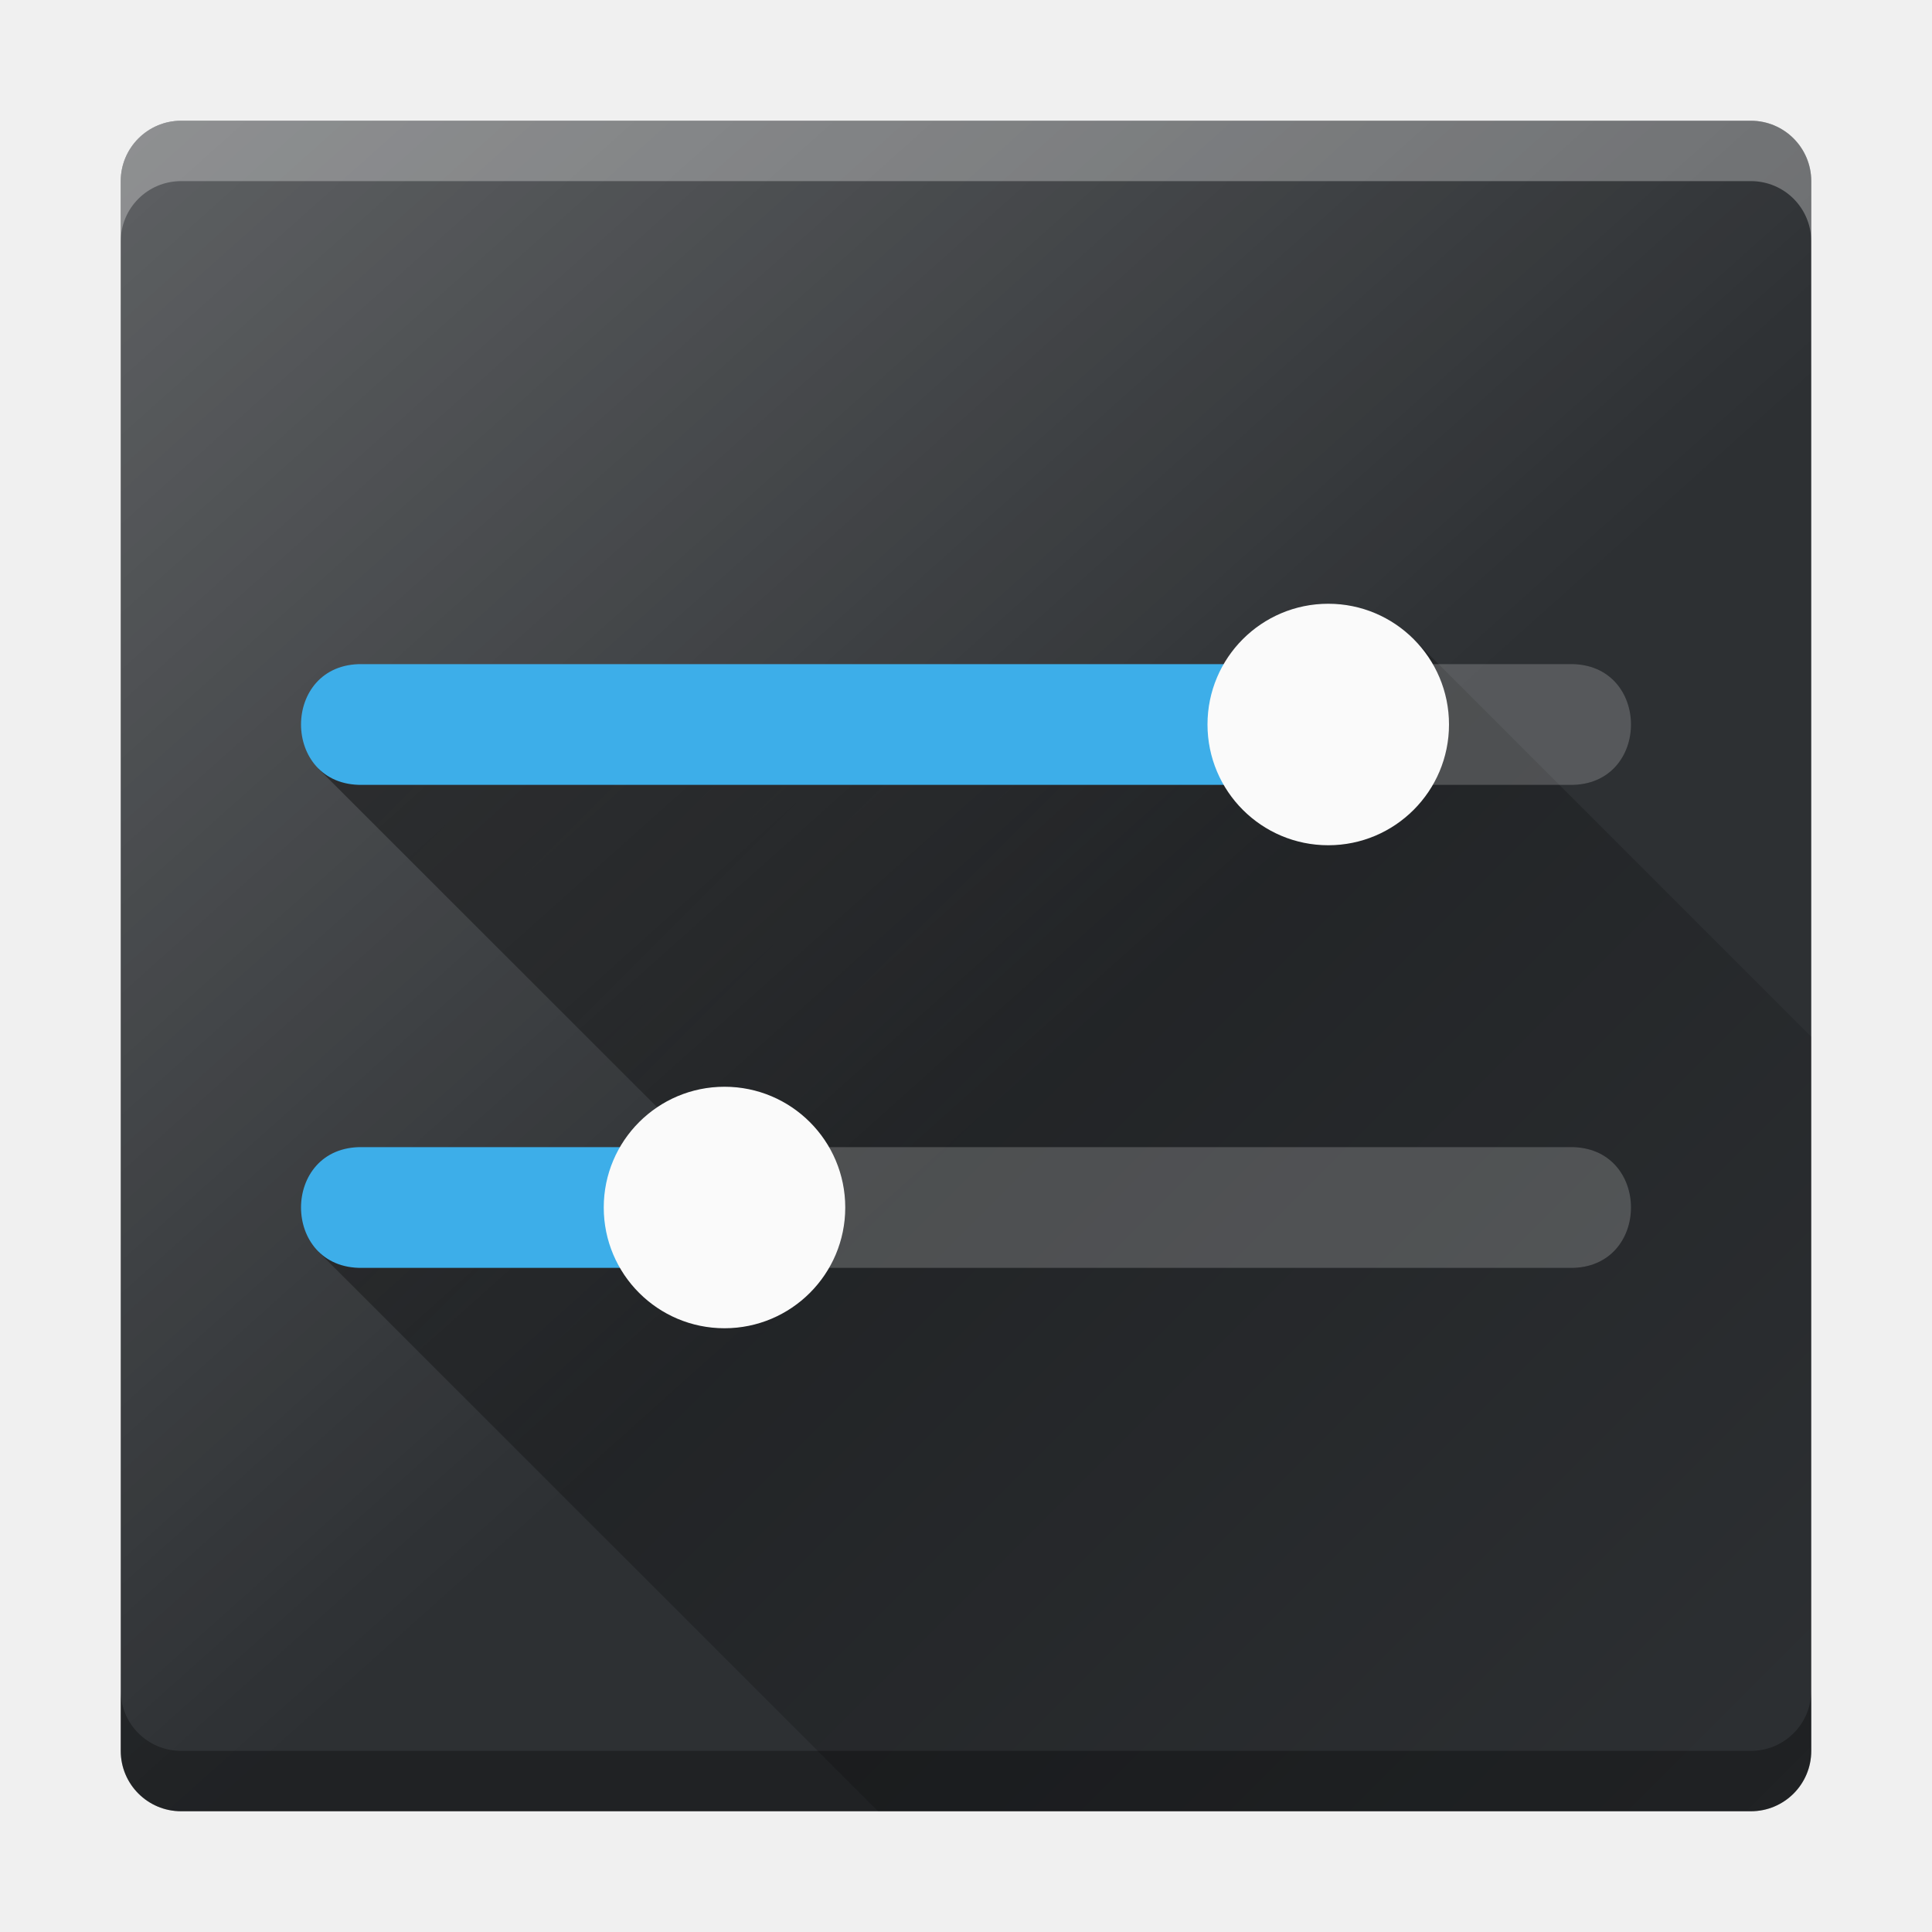
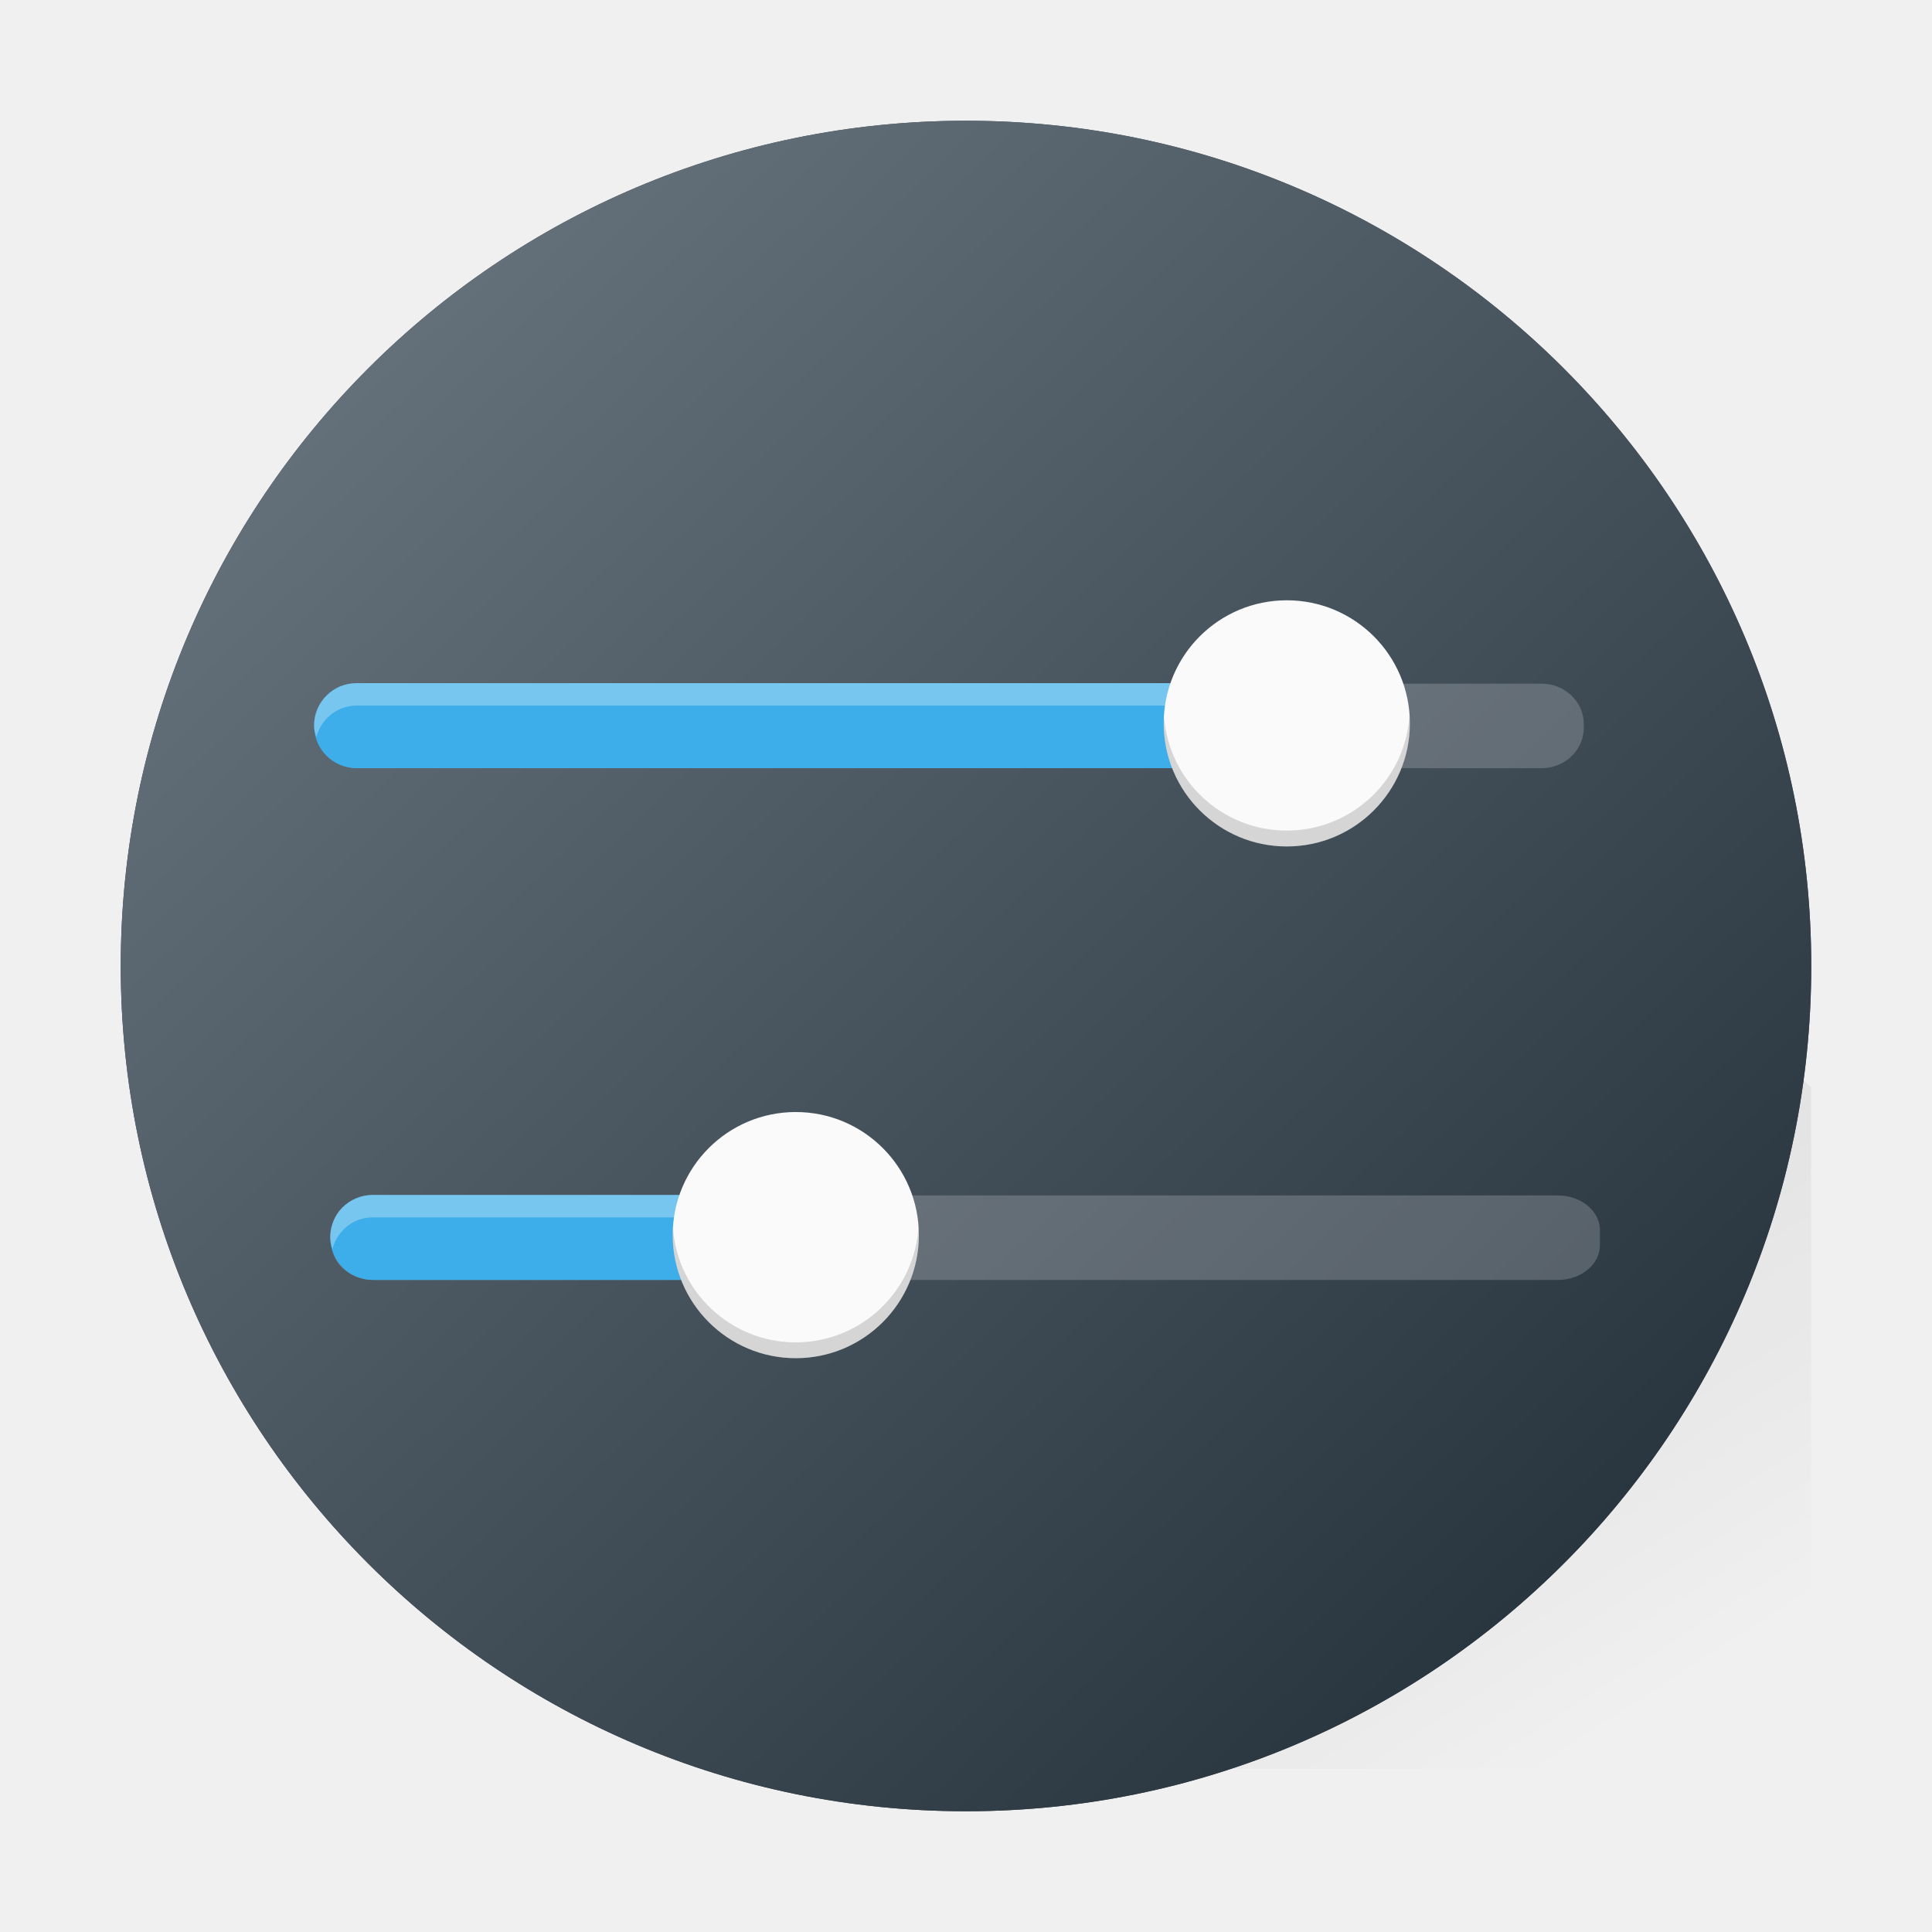
- <svg xmlns="http://www.w3.org/2000/svg" height="32" width="32">
-   <linearGradient id="a" gradientUnits="userSpaceOnUse" x2="17" y1="-1" y2="18">
-     <stop offset="0" stop-color="#fff" />
-     <stop offset="1" stop-color="#fff" stop-opacity="0" />
-   </linearGradient>
-   <linearGradient id="b" gradientUnits="userSpaceOnUse" x1="9" x2="30" y1="9" y2="30">
-     <stop offset="0" />
-     <stop offset="1" stop-opacity="0" />
-   </linearGradient>
-   <rect fill="#2d3033" height="28" rx="1" width="28" x="2" y="2" />
-   <rect fill="url(#a)" height="28" opacity=".276" rx="1" width="28" x="2" y="2" />
-   <path d="M23.414 10.586L22 12H6l-.729.729L11 18.455V20H6l-.729.729L14.545 30H29c.554 0 1-.446 1-1V17.172z" fill="url(#b)" opacity=".4" />
-   <g transform="translate(-30)">
-     <path d="M36 19c-1.352-.02-1.352 2.02 0 2h6v-2z" fill="#3daee9" />
-     <circle cx="42" cy="20" fill="#fafafa" r="2" />
-     <path d="M42 19v2h14c1.352.02 1.352-2.02 0-2z" fill="#fcfcfc" opacity=".2" />
-   </g>
-   <g transform="translate(-30)">
-     <path d="M36 11c-1.352-.02-1.352 2.02 0 2h16v-2z" fill="#3daee9" />
-     <circle cx="52" cy="12" fill="#fafafa" r="2" />
-     <path d="M52 11v2h4c1.352.02 1.352-2.02 0-2z" fill="#fcfcfc" opacity=".2" />
-   </g>
-   <path d="M2 28v1c0 .554.446 1 1 1h26c.554 0 1-.446 1-1v-1c0 .554-.446 1-1 1H3c-.554 0-1-.446-1-1z" opacity=".3" />
-   <path d="M2 4V3c0-.554.446-1 1-1h26c.554 0 1 .446 1 1v1c0-.554-.446-1-1-1H3c-.554 0-1 .446-1 1z" fill="#fff" opacity=".3" />
+ <svg xmlns="http://www.w3.org/2000/svg" xmlns:xlink="http://www.w3.org/1999/xlink" width="48" height="48" id="svg2" version="1.1">
+   <defs id="defs4">
+     <linearGradient id="linearGradient2597">
+       <stop style="stop-color:#6d7983;stop-opacity:1;" offset="0" id="stop2593" />
+       <stop style="stop-color:#1e2b35;stop-opacity:1;" offset="1" id="stop2595" />
+     </linearGradient>
+     <linearGradient id="linearGradient1551">
+       <stop style="stop-color:#3b4044;stop-opacity:1;" offset="0" id="stop1547" />
+       <stop style="stop-color:#545a5f;stop-opacity:1;" offset="1" id="stop1549" />
+     </linearGradient>
+     <linearGradient id="linearGradient4298">
+       <stop style="stop-color:#000000;stop-opacity:1;" offset="0" id="stop4300" />
+       <stop style="stop-color:#000000;stop-opacity:0;" offset="1" id="stop4302" />
+     </linearGradient>
+     <linearGradient id="linearGradient4214">
+       <stop style="stop-color:#ffffff;stop-opacity:1;" offset="0" id="stop4216" />
+       <stop style="stop-color:#ffffff;stop-opacity:0;" offset="1" id="stop4218" />
+     </linearGradient>
+     <linearGradient id="a" y1="547.634" y2="499.679" x2="388.865" gradientUnits="userSpaceOnUse" gradientTransform="translate(-384.57,-499.8)" x1="428.816">
+       <stop stop-color="#2a2c2f" id="stop7" />
+       <stop offset="1" stop-color="#536161" id="stop9" />
+     </linearGradient>
+     <linearGradient id="b" y1="44" y2="12" x2="14" gradientUnits="userSpaceOnUse" x1="36">
+       <stop stop-color="#536161" id="stop12" style="stop-color:#bfc9c9;stop-opacity:1" />
+       <stop offset="1" stop-color="#f4f5f5" id="stop14" style="stop-color:#fbfbfb;stop-opacity:1" />
+     </linearGradient>
+     <linearGradient id="c" y1="529.8" x1="418.57" y2="539.825" x2="419.974" gradientUnits="userSpaceOnUse" gradientTransform="translate(-384.57,-499.8)">
+       <stop stop-color="#292c2f" id="stop17" />
+       <stop offset="1" stop-opacity="0" id="stop19" />
+     </linearGradient>
+     <style id="current-color-scheme" type="text/css">.ColorScheme-Highlight { color:#3daee9; }
+ .ColorScheme-Text { color:#4d4d4d; }
+ </style>
+     <linearGradient xlink:href="#linearGradient4214" id="linearGradient4220" x1="1" y1="0" x2="25" y2="27" gradientUnits="userSpaceOnUse" gradientTransform="matrix(1.05,0,0,1.05,-1.200011,-1.2)" />
+     <linearGradient id="c-6" y1="527.014" x1="406.501" y2="539.825" x2="419.974" gradientUnits="userSpaceOnUse" gradientTransform="translate(-404.99,-523.8)">
+       <stop stop-color="#292c2f" id="stop17-7" />
+       <stop offset="1" stop-opacity="0" id="stop19-5" />
+     </linearGradient>
+     <linearGradient xlink:href="#linearGradient4298" id="linearGradient4304" x1="26.929" y1="5.995" x2="47.121" y2="37.127" gradientUnits="userSpaceOnUse" gradientTransform="matrix(1.05,0,0,1.05,-1.2,-1.2)" />
+     <linearGradient xlink:href="#linearGradient1551" id="linearGradient1553" x1="3" y1="45" x2="45" y2="3" gradientUnits="userSpaceOnUse" />
+     <linearGradient xlink:href="#linearGradient2597" id="linearGradient2599" x1="5.236" y1="3" x2="45" y2="43.95" gradientUnits="userSpaceOnUse" />
+   </defs>
+   <rect style="fill:url(#linearGradient1553);fill-opacity:1;stroke-width:1.05" id="rect23" height="42" rx="21" y="3" x="3" width="42" ry="21" />
+   <path style="color:#000000;clip-rule:nonzero;display:inline;overflow:visible;visibility:visible;opacity:0.198;isolation:auto;mix-blend-mode:normal;color-interpolation:sRGB;color-interpolation-filters:linearRGB;solid-color:#000000;solid-opacity:1;fill:url(#linearGradient4304);fill-opacity:1;fill-rule:evenodd;stroke:none;stroke-width:1.05;stroke-linecap:butt;stroke-linejoin:miter;stroke-miterlimit:4;stroke-dasharray:none;stroke-dashoffset:0;stroke-opacity:1;color-rendering:auto;image-rendering:auto;shape-rendering:auto;text-rendering:auto;enable-background:accumulate" d="M 8.493,29.971 22.471,43.95 H 45 L 44.996,27.019 34.533,16.535 8.545,19.529 l 9.155,9.155 z" id="path4265" />
+   <rect ry="21" width="42" x="3" y="3" rx="21" height="42" id="rect4212" style="fill:url(#linearGradient2599);fill-opacity:1" />
+   <rect ry="0.864" rx="1.05" y="29.7" x="8.25" height="2.1" width="31.5" id="rect4225" style="color:#000000;clip-rule:nonzero;display:inline;overflow:visible;visibility:visible;opacity:0.194;isolation:auto;mix-blend-mode:normal;color-interpolation:sRGB;color-interpolation-filters:linearRGB;solid-color:#000000;solid-opacity:1;fill:#ffffff;fill-opacity:1;fill-rule:evenodd;stroke:none;stroke-width:1.05;stroke-linecap:butt;stroke-linejoin:miter;stroke-miterlimit:4;stroke-dasharray:none;stroke-dashoffset:0;stroke-opacity:1;marker:none;color-rendering:auto;image-rendering:auto;shape-rendering:auto;text-rendering:auto;enable-background:accumulate" />
+   <path style="clip-rule:nonzero;display:inline;overflow:visible;visibility:visible;opacity:1;isolation:auto;mix-blend-mode:normal;color-interpolation:sRGB;color-interpolation-filters:linearRGB;solid-color:#000000;solid-opacity:1;fill:currentColor;fill-opacity:1;fill-rule:evenodd;stroke:none;stroke-width:1.05;stroke-linecap:butt;stroke-linejoin:miter;stroke-miterlimit:4;stroke-dasharray:none;stroke-dashoffset:0;stroke-opacity:1;marker:none;color-rendering:auto;image-rendering:auto;shape-rendering:auto;text-rendering:auto;enable-background:accumulate" d="m 9.26,29.688 c -0.585,0 -1.056,0.471 -1.056,1.056 0,0.585 0.471,1.056 1.056,1.056 h 11.609 v -2.112 z" id="path4227" class="ColorScheme-Highlight" />
+   <path id="path4247" d="m 9.259,29.688 c -0.585,0 -1.056,0.471 -1.056,1.056 0,0.1 0.032,0.188 0.057,0.279 C 8.384,30.578 8.773,30.246 9.259,30.246 h 11.609 v -0.558 z" style="color:#000000;clip-rule:nonzero;display:inline;overflow:visible;visibility:visible;opacity:0.3;isolation:auto;mix-blend-mode:normal;color-interpolation:sRGB;color-interpolation-filters:linearRGB;solid-color:#000000;solid-opacity:1;fill:#ffffff;fill-opacity:1;fill-rule:evenodd;stroke:none;stroke-width:1.05;stroke-linecap:butt;stroke-linejoin:miter;stroke-miterlimit:4;stroke-dasharray:none;stroke-dashoffset:0;stroke-opacity:1;marker:none;color-rendering:auto;image-rendering:auto;shape-rendering:auto;text-rendering:auto;enable-background:accumulate" />
+   <circle style="color:#000000;clip-rule:nonzero;display:inline;overflow:visible;visibility:visible;opacity:1;isolation:auto;mix-blend-mode:normal;color-interpolation:sRGB;color-interpolation-filters:linearRGB;solid-color:#000000;solid-opacity:1;fill:#fafafa;fill-opacity:1;fill-rule:evenodd;stroke:none;stroke-width:1.05;stroke-linecap:butt;stroke-linejoin:miter;stroke-miterlimit:4;stroke-dasharray:none;stroke-dashoffset:0;stroke-opacity:1;marker:none;color-rendering:auto;image-rendering:auto;shape-rendering:auto;text-rendering:auto;enable-background:accumulate" id="circle4229" cx="19.771" cy="30.686" r="3.058" />
+   <path id="path4240" d="m 22.821,30.461 a 3.057,3.057 0 0 1 -3.05,2.89 3.057,3.057 0 0 1 -3.05,-2.834 3.057,3.057 0 0 0 -0.008,0.17 3.057,3.057 0 0 0 3.058,3.058 3.057,3.057 0 0 0 3.058,-3.058 3.057,3.057 0 0 0 -0.008,-0.226 z" style="color:#000000;clip-rule:nonzero;display:inline;overflow:visible;visibility:visible;opacity:0.15;isolation:auto;mix-blend-mode:normal;color-interpolation:sRGB;color-interpolation-filters:linearRGB;solid-color:#000000;solid-opacity:1;fill:#000000;fill-opacity:1;fill-rule:evenodd;stroke:none;stroke-width:1.05;stroke-linecap:butt;stroke-linejoin:miter;stroke-miterlimit:4;stroke-dasharray:none;stroke-dashoffset:0;stroke-opacity:1;marker:none;color-rendering:auto;image-rendering:auto;shape-rendering:auto;text-rendering:auto;enable-background:accumulate" />
+   <rect style="color:#000000;clip-rule:nonzero;display:inline;overflow:visible;visibility:visible;opacity:0.194;isolation:auto;mix-blend-mode:normal;color-interpolation:sRGB;color-interpolation-filters:linearRGB;solid-color:#000000;solid-opacity:1;fill:#ffffff;fill-opacity:1;fill-rule:evenodd;stroke:none;stroke-width:1.05;stroke-linecap:butt;stroke-linejoin:miter;stroke-miterlimit:4;stroke-dasharray:none;stroke-dashoffset:0;stroke-opacity:1;marker:none;color-rendering:auto;image-rendering:auto;shape-rendering:auto;text-rendering:auto;enable-background:accumulate" id="rect4159-5" width="31.5" height="2.1" x="7.849" y="16.986" rx="1.05" ry="1.004" />
+   <path id="path4172-3" d="m 8.859,16.973 c -0.585,0 -1.056,0.471 -1.056,1.056 0,0.585 0.471,1.056 1.056,1.056 h 22.109 v -2.112 z" style="clip-rule:nonzero;display:inline;overflow:visible;visibility:visible;isolation:auto;mix-blend-mode:normal;color-interpolation:sRGB;color-interpolation-filters:linearRGB;solid-color:#000000;solid-opacity:1;fill:currentColor;fill-opacity:1;fill-rule:evenodd;stroke:none;stroke-width:1.05;stroke-linecap:butt;stroke-linejoin:miter;stroke-miterlimit:4;stroke-dasharray:none;stroke-dashoffset:0;stroke-opacity:1;marker:none;color-rendering:auto;image-rendering:auto;shape-rendering:auto;text-rendering:auto;enable-background:accumulate" class="ColorScheme-Highlight" />
+   <path style="color:#000000;clip-rule:nonzero;display:inline;overflow:visible;visibility:visible;opacity:0.3;isolation:auto;mix-blend-mode:normal;color-interpolation:sRGB;color-interpolation-filters:linearRGB;solid-color:#000000;solid-opacity:1;fill:#ffffff;fill-opacity:1;fill-rule:evenodd;stroke:none;stroke-width:1.05;stroke-linecap:butt;stroke-linejoin:miter;stroke-miterlimit:4;stroke-dasharray:none;stroke-dashoffset:0;stroke-opacity:1;marker:none;color-rendering:auto;image-rendering:auto;shape-rendering:auto;text-rendering:auto;enable-background:accumulate" d="m 8.858,16.973 c -0.585,0 -1.056,0.471 -1.056,1.056 0,0.1 0.032,0.188 0.057,0.279 0.124,-0.445 0.513,-0.777 0.999,-0.777 h 22.109 v -0.558 z" id="path4242-5" />
+   <circle r="3.058" cy="17.972" cx="31.97" id="circle4174-6" style="color:#000000;clip-rule:nonzero;display:inline;overflow:visible;visibility:visible;isolation:auto;mix-blend-mode:normal;color-interpolation:sRGB;color-interpolation-filters:linearRGB;solid-color:#000000;solid-opacity:1;fill:#fafafa;fill-opacity:1;fill-rule:evenodd;stroke:none;stroke-width:1.05;stroke-linecap:butt;stroke-linejoin:miter;stroke-miterlimit:4;stroke-dasharray:none;stroke-dashoffset:0;stroke-opacity:1;marker:none;color-rendering:auto;image-rendering:auto;shape-rendering:auto;text-rendering:auto;enable-background:accumulate" />
+   <path style="color:#000000;clip-rule:nonzero;display:inline;overflow:visible;visibility:visible;opacity:0.15;isolation:auto;mix-blend-mode:normal;color-interpolation:sRGB;color-interpolation-filters:linearRGB;solid-color:#000000;solid-opacity:1;fill:#000000;fill-opacity:1;fill-rule:evenodd;stroke:none;stroke-width:1.05;stroke-linecap:butt;stroke-linejoin:miter;stroke-miterlimit:4;stroke-dasharray:none;stroke-dashoffset:0;stroke-opacity:1;marker:none;color-rendering:auto;image-rendering:auto;shape-rendering:auto;text-rendering:auto;enable-background:accumulate" d="m 35.02,17.746 a 3.057,3.057 0 0 1 -3.05,2.89 3.057,3.057 0 0 1 -3.05,-2.834 3.057,3.057 0 0 0 -0.008,0.17 3.057,3.057 0 0 0 3.058,3.058 3.057,3.057 0 0 0 3.058,-3.058 3.057,3.057 0 0 0 -0.008,-0.226 z" id="circle4231-2" />
</svg>
